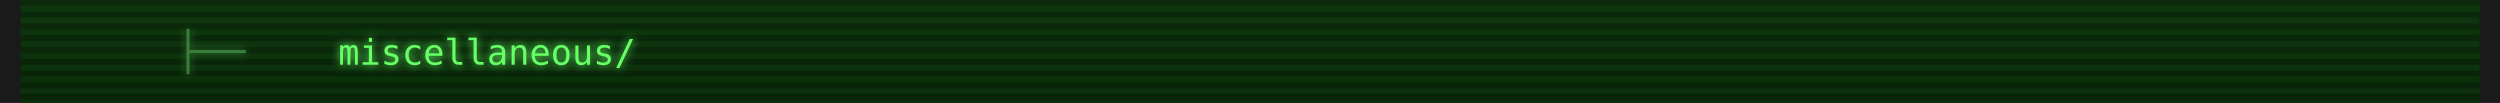
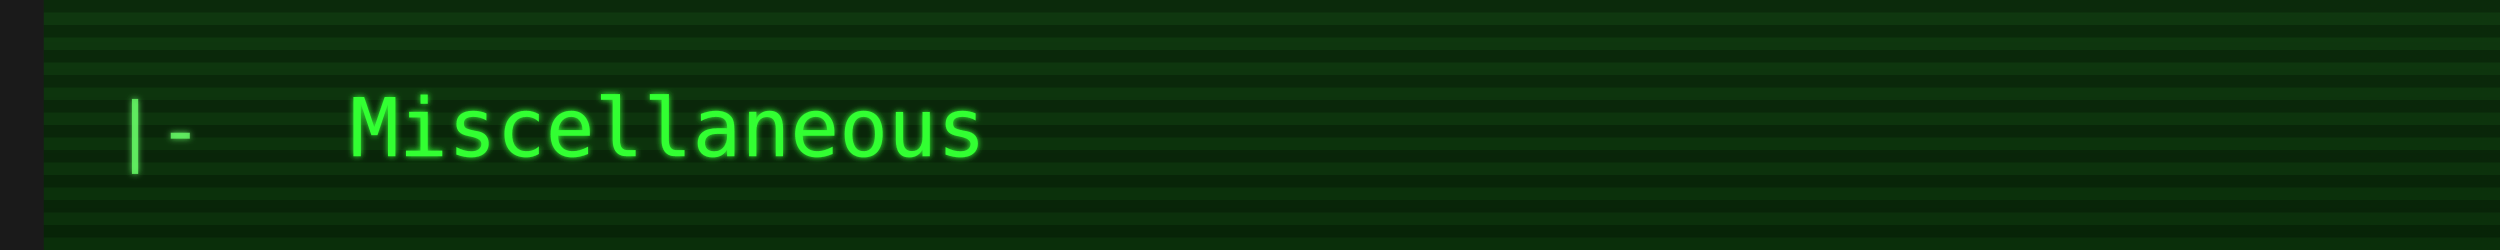
- <svg xmlns="http://www.w3.org/2000/svg" width="850" height="35">
+ <svg xmlns="http://www.w3.org/2000/svg" height="40" width="400" viewBox="0 0 400 40" preserveAspectRatio="xMinYMid meet">
  <defs>
    <filter id="crtGlow">
-       <feGaussianBlur stdDeviation="1.5" result="coloredBlur" />
+       <feGaussianBlur stdDeviation="0.5" result="coloredBlur" />
      <feMerge>
        <feMergeNode in="coloredBlur" />
        <feMergeNode in="SourceGraphic" />
      </feMerge>
    </filter>
    <pattern id="scanlines" x="0" y="0" width="100%" height="4" patternUnits="userSpaceOnUse">
      <rect x="0" y="0" width="100%" height="2" fill="#000000" opacity="0.25" />
    </pattern>
    <linearGradient id="phosphor" x1="0%" y1="0%" x2="0%" y2="100%">
      <stop offset="0%" style="stop-color:#0f380f;stop-opacity:1" />
      <stop offset="100%" style="stop-color:#0a2f0a;stop-opacity:1" />
    </linearGradient>
  </defs>
-   <rect width="850" height="35" fill="#1a1a1a" />
-   <rect x="7" y="0" width="836" height="35" fill="url(#phosphor)" />
-   <rect x="7" y="0" width="836" height="35" fill="url(#scanlines)" />
-   <rect x="7" y="0" width="836" height="35" fill="#66ff66" opacity="0">
-     <animate attributeName="opacity" values="0;0.03;0" dur="2.0s" repeatCount="indefinite" />
-   </rect>
+   <rect width="400" height="40" fill="#1a1a1a" />
+   <rect x="7" y="0" width="393" height="40" fill="url(#phosphor)" />
+   <rect x="7" y="0" width="393" height="40" fill="url(#scanlines)" />
  <g filter="url(#crtGlow)">
-     <text x="60" y="22" font-family="monospace" font-size="13" fill="#449944" opacity="0.7">
-       ├──
+     <text x="18" y="25" font-family="monospace" font-size="12" fill="#66ff66" opacity="0.8">
+       |-
    </text>
-     <text x="115" y="22" font-family="monospace" font-size="12" fill="#66ff66">
-       miscellaneous/
-       <animate attributeName="opacity" values="1;0.9;1" dur="0.11s" repeatCount="indefinite" />
+     <text x="56" y="25" font-family="monospace" font-size="13" fill="#33ff33">
+       Miscellaneous
    </text>
  </g>
</svg>
